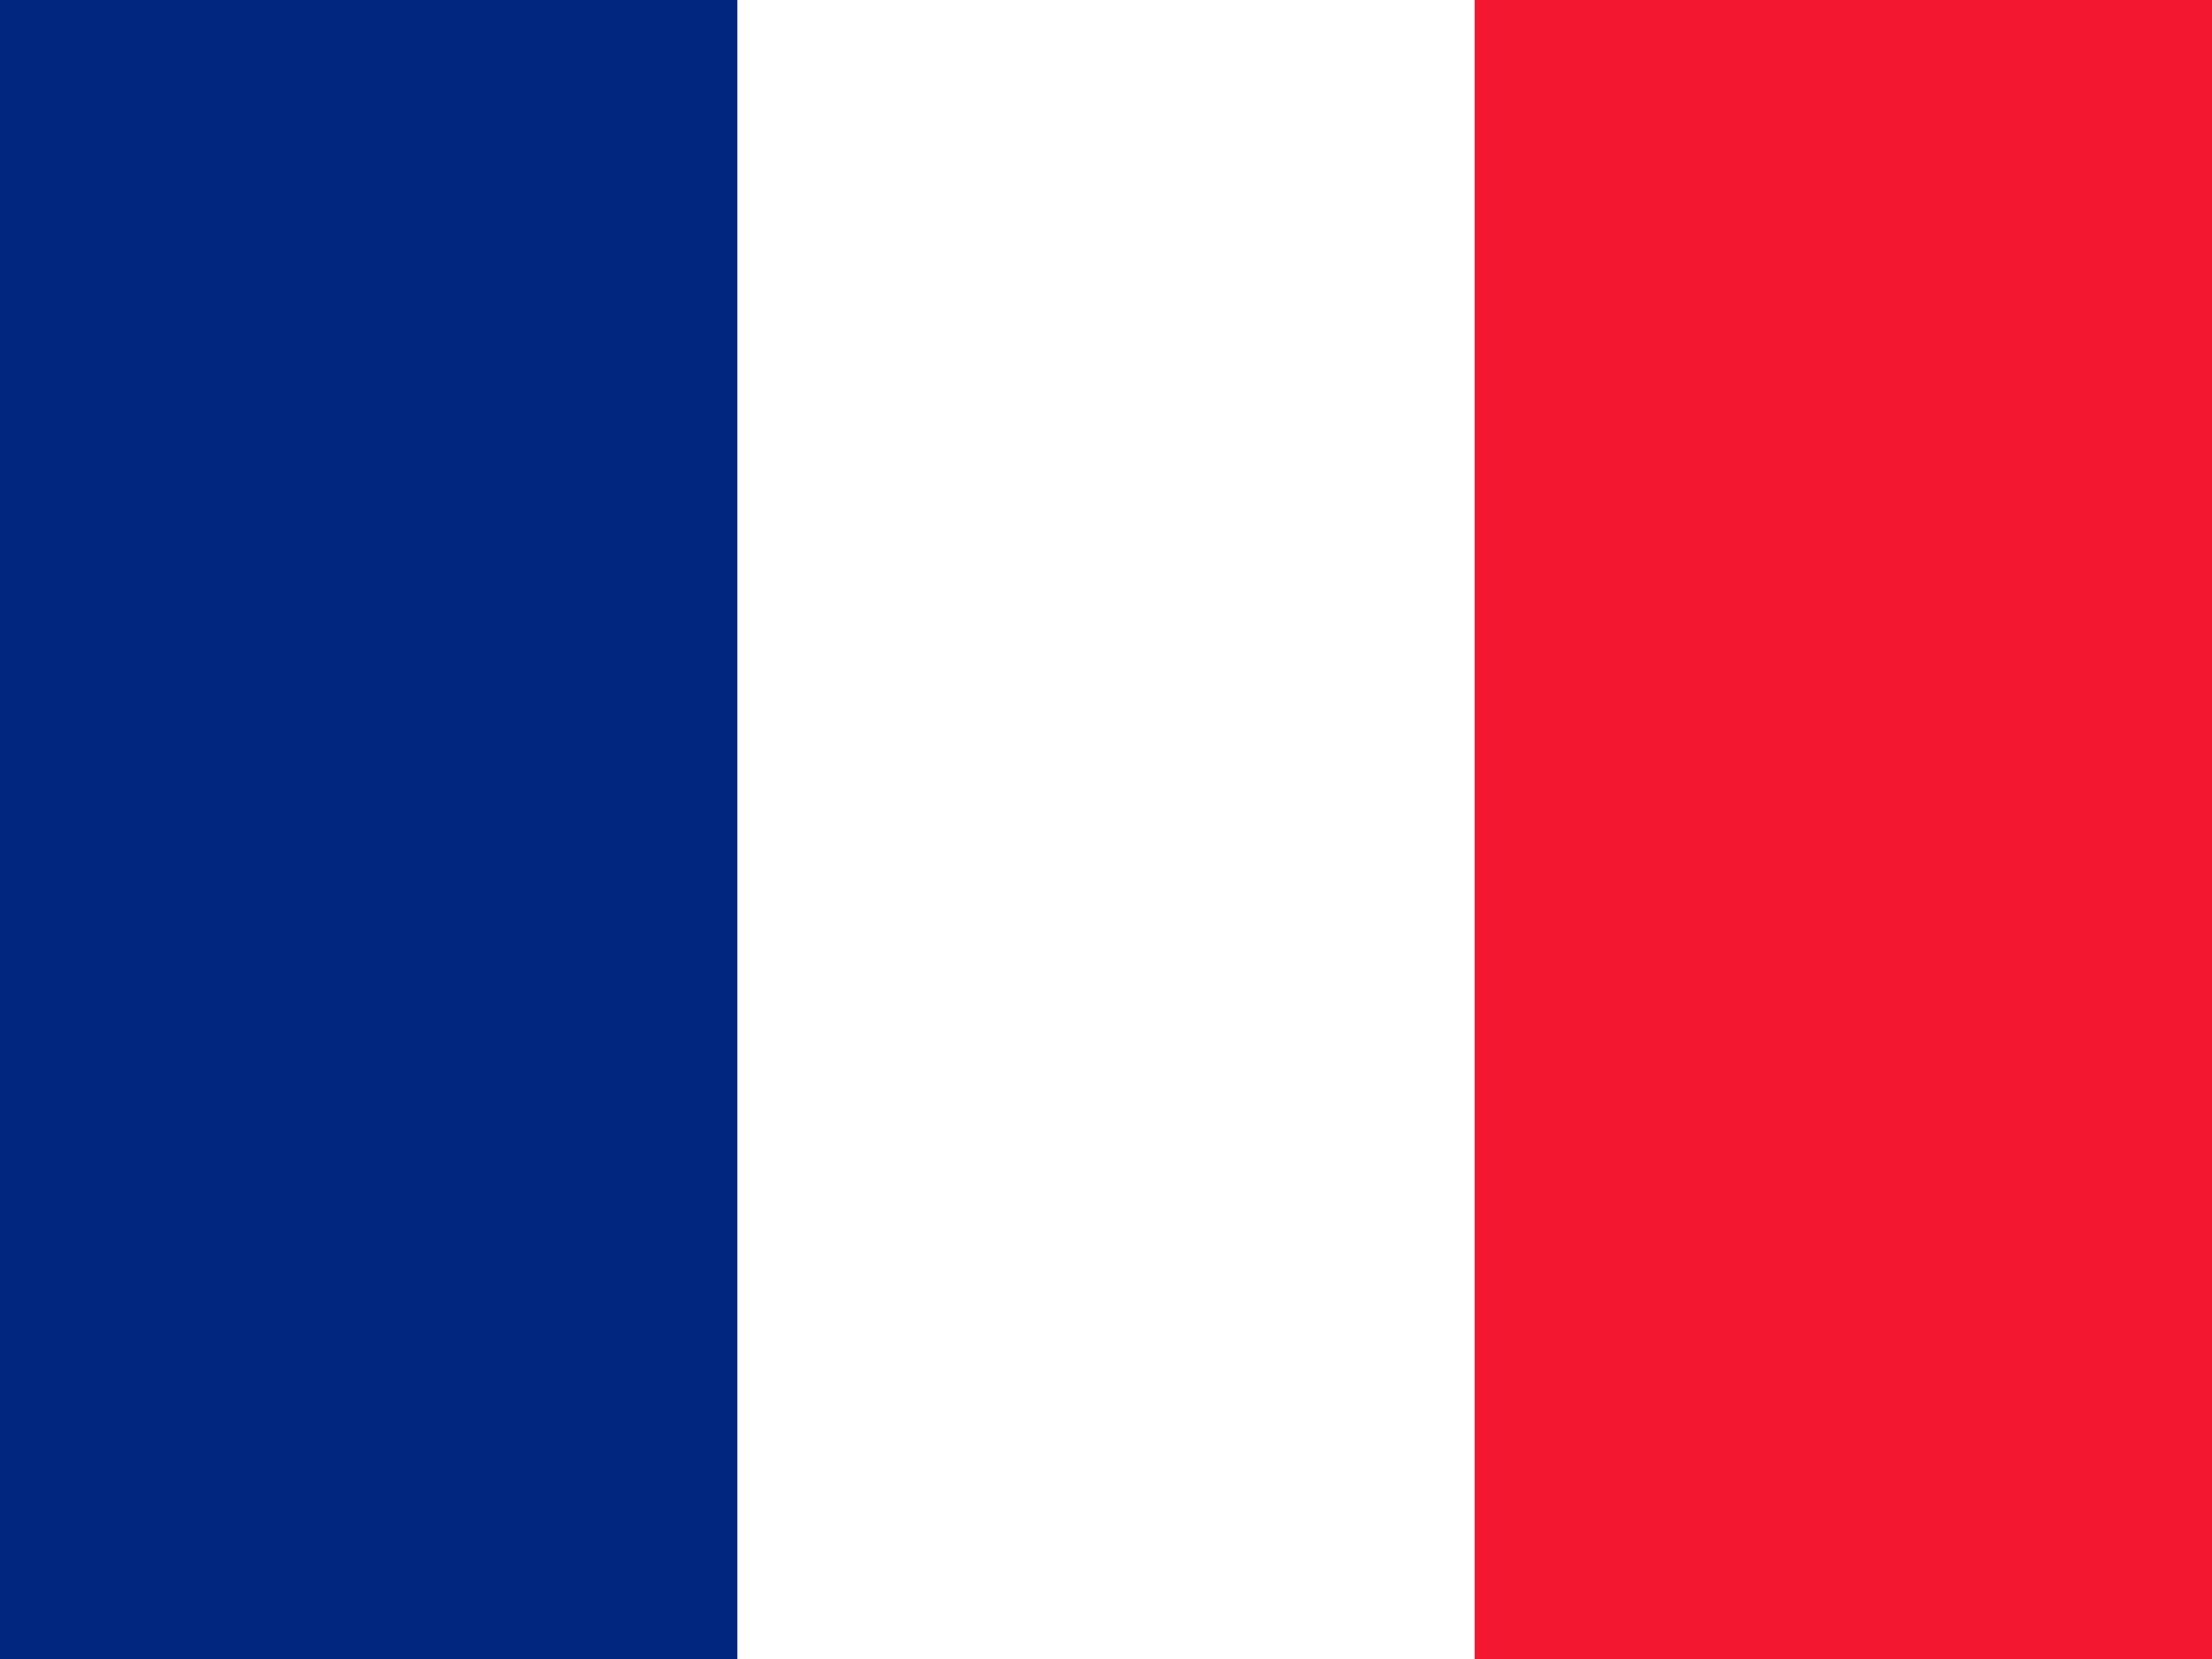
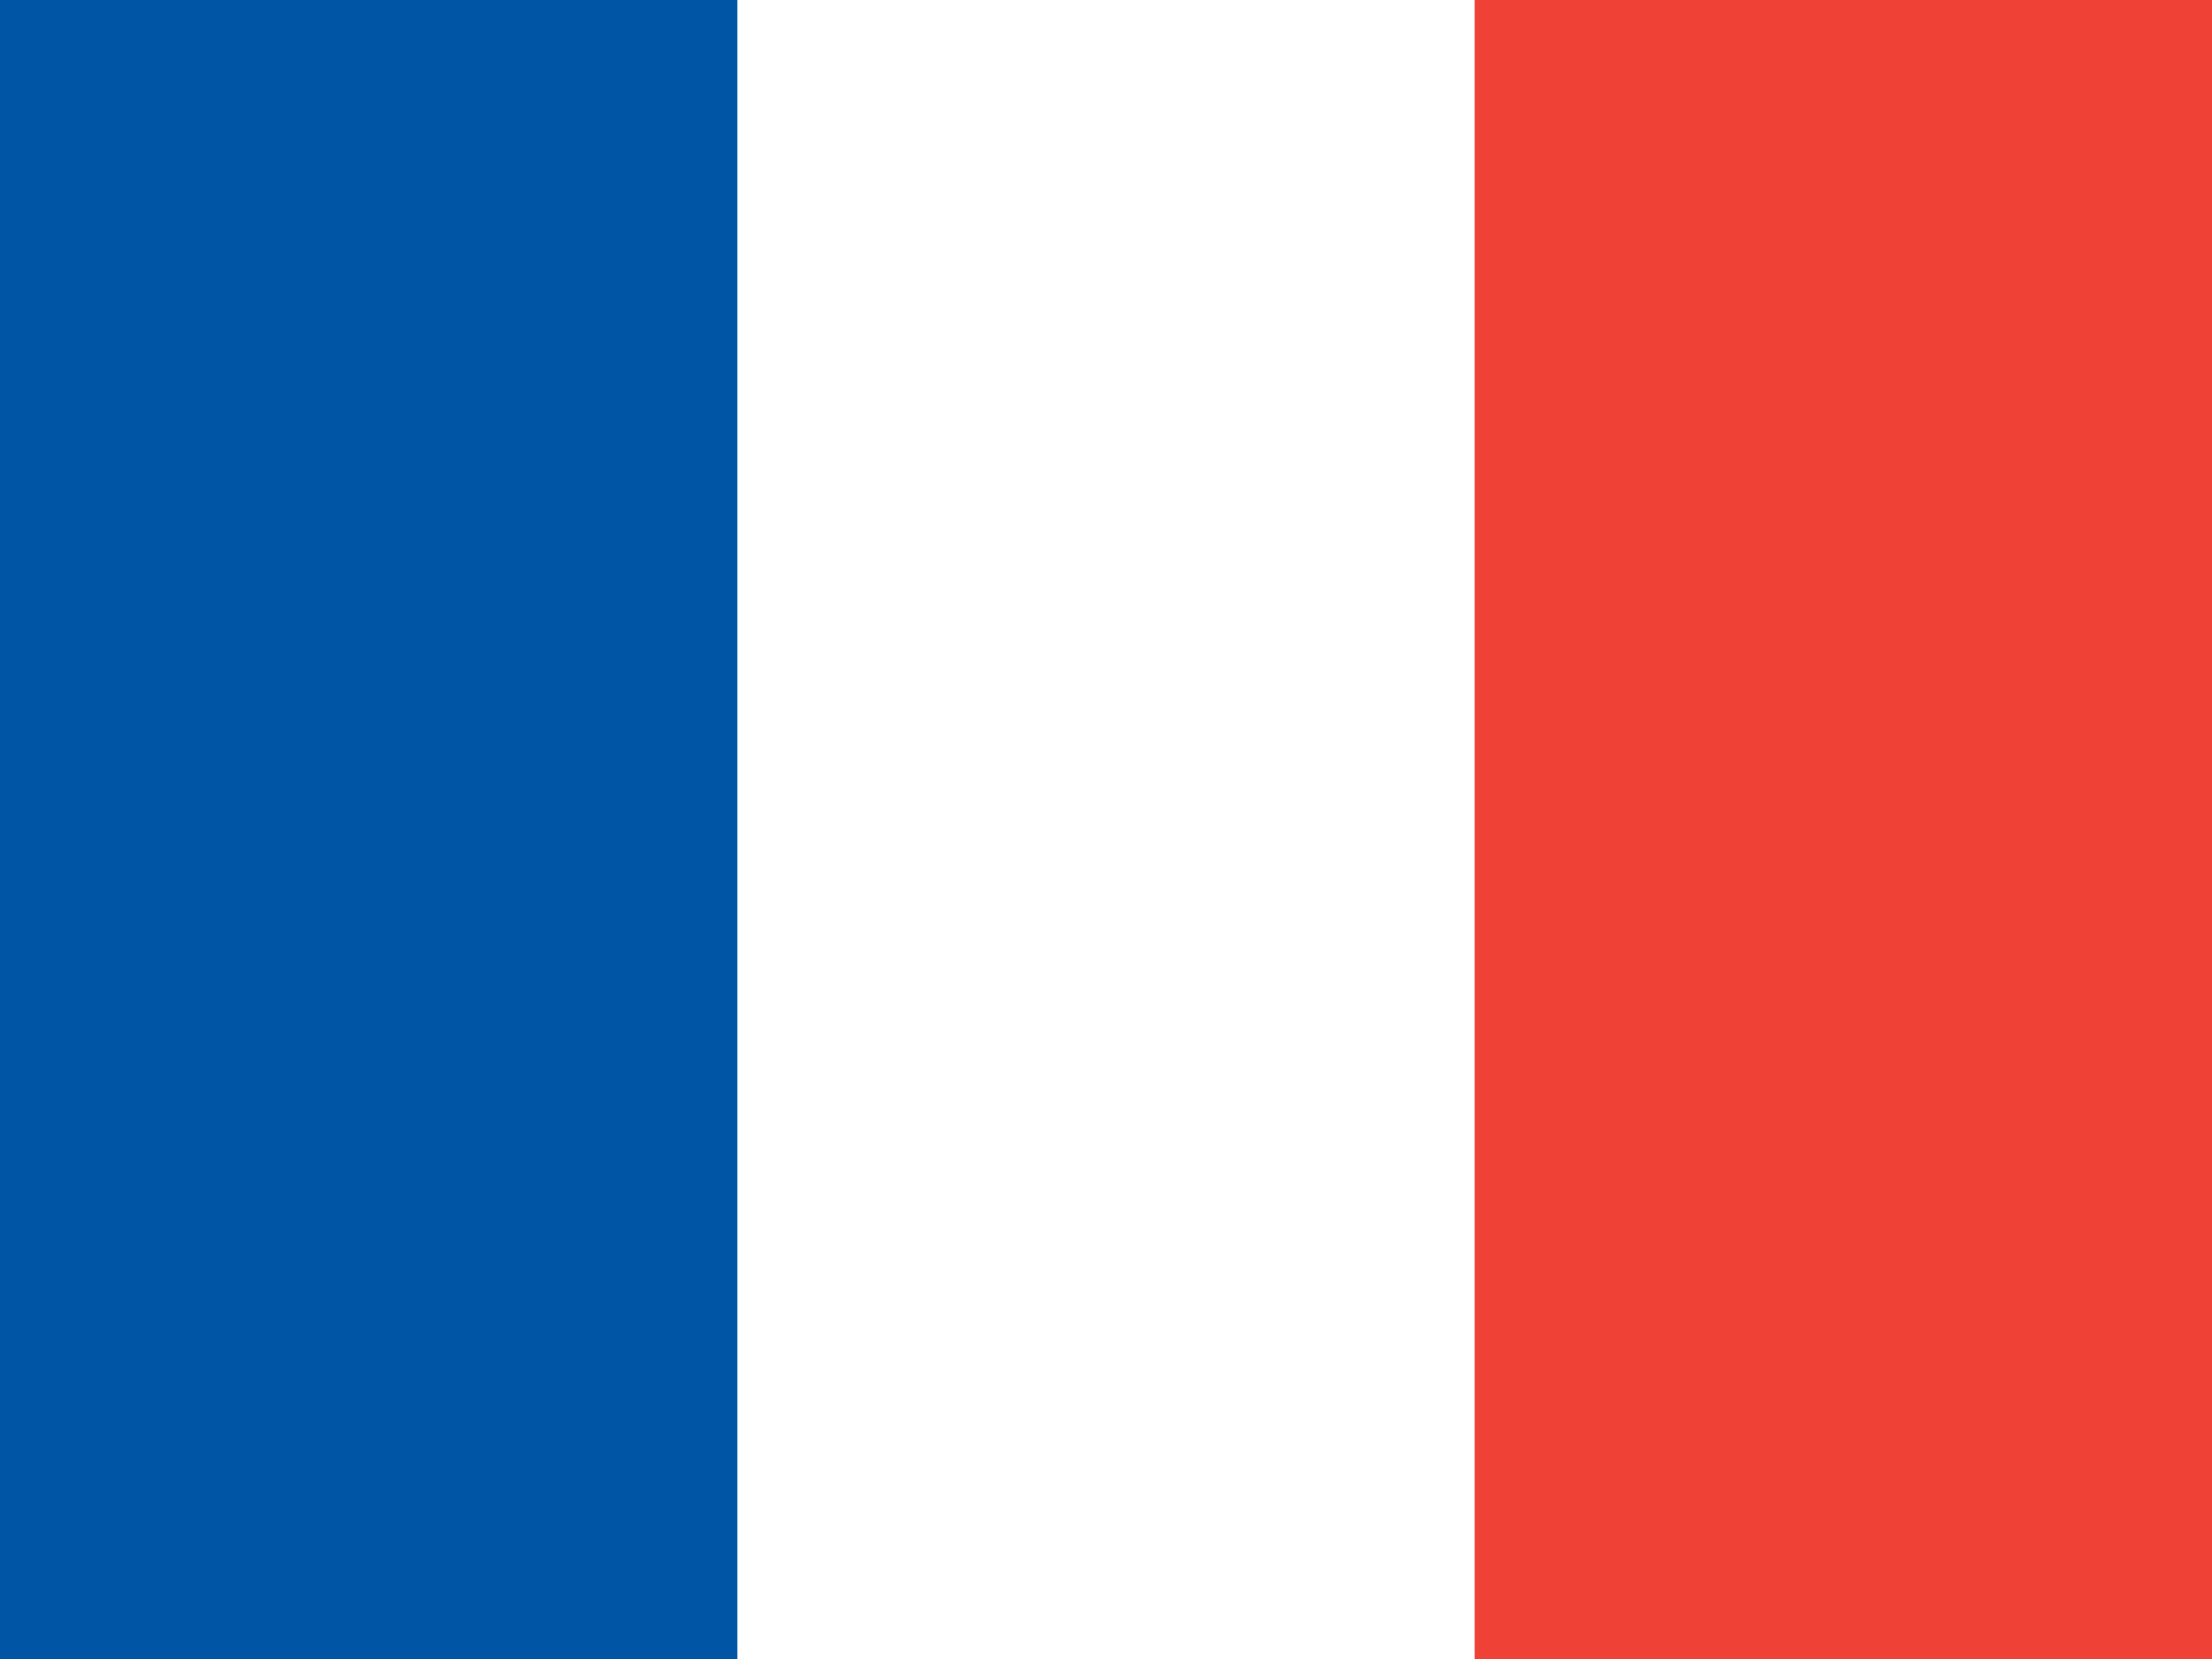
- <svg xmlns="http://www.w3.org/2000/svg" id="svg378" height="480" width="640" version="1" y="0" x="0">
-   <g id="g3627" fill-rule="evenodd" stroke-width="1pt" transform="scale(1.25 .9375)">
-     <rect id="rect171" height="512" width="512" y="7.4219e-7" x="0" fill="#fff" />
-     <rect id="rect403" height="512" width="170.67" y="7.4219e-7" x="0" fill="#00267f" />
-     <rect id="rect135" height="512" width="170.67" y="7.4219e-7" x="341.33" fill="#f31830" />
-   </g>
+ <svg xmlns="http://www.w3.org/2000/svg" width="640" height="480" viewBox="0 0 640 480">
+   <rect width="640" height="480" fill="#ffffff" />
+   <rect width="213.34" height="480" x="0" fill="#0055a4" />
+   <rect width="213.34" height="480" x="426.66" fill="#ef4135" />
</svg>
